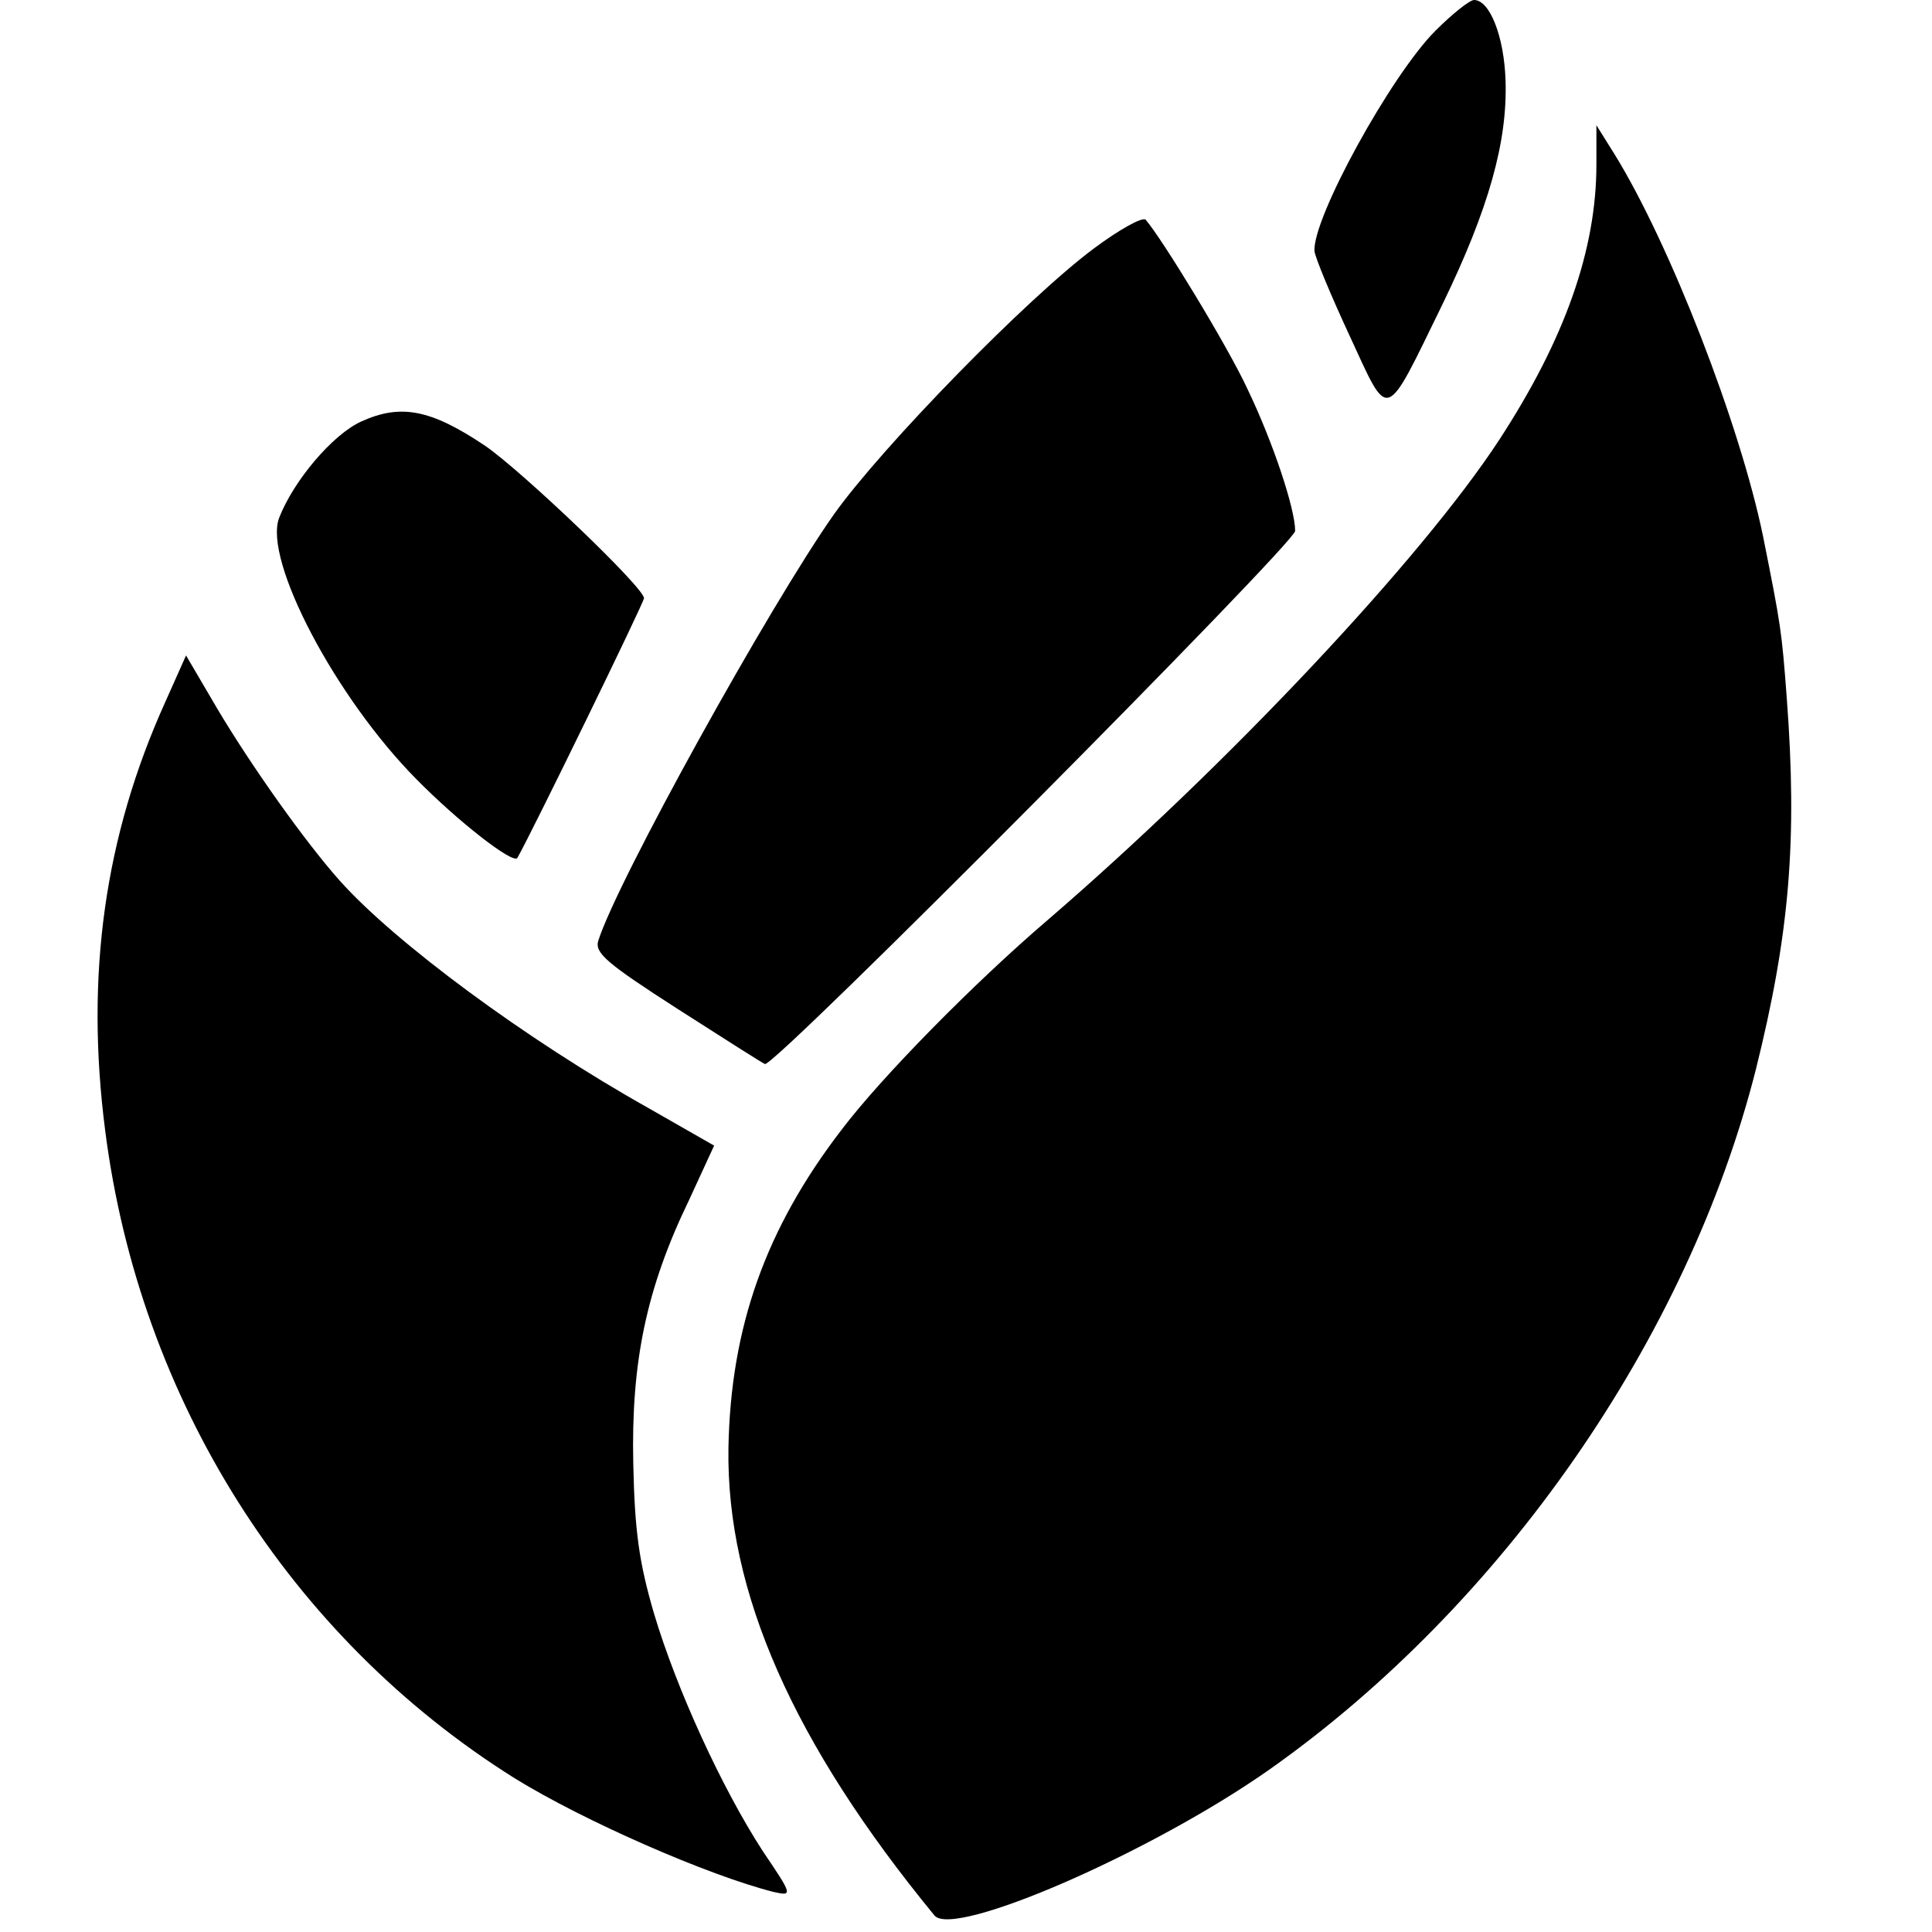
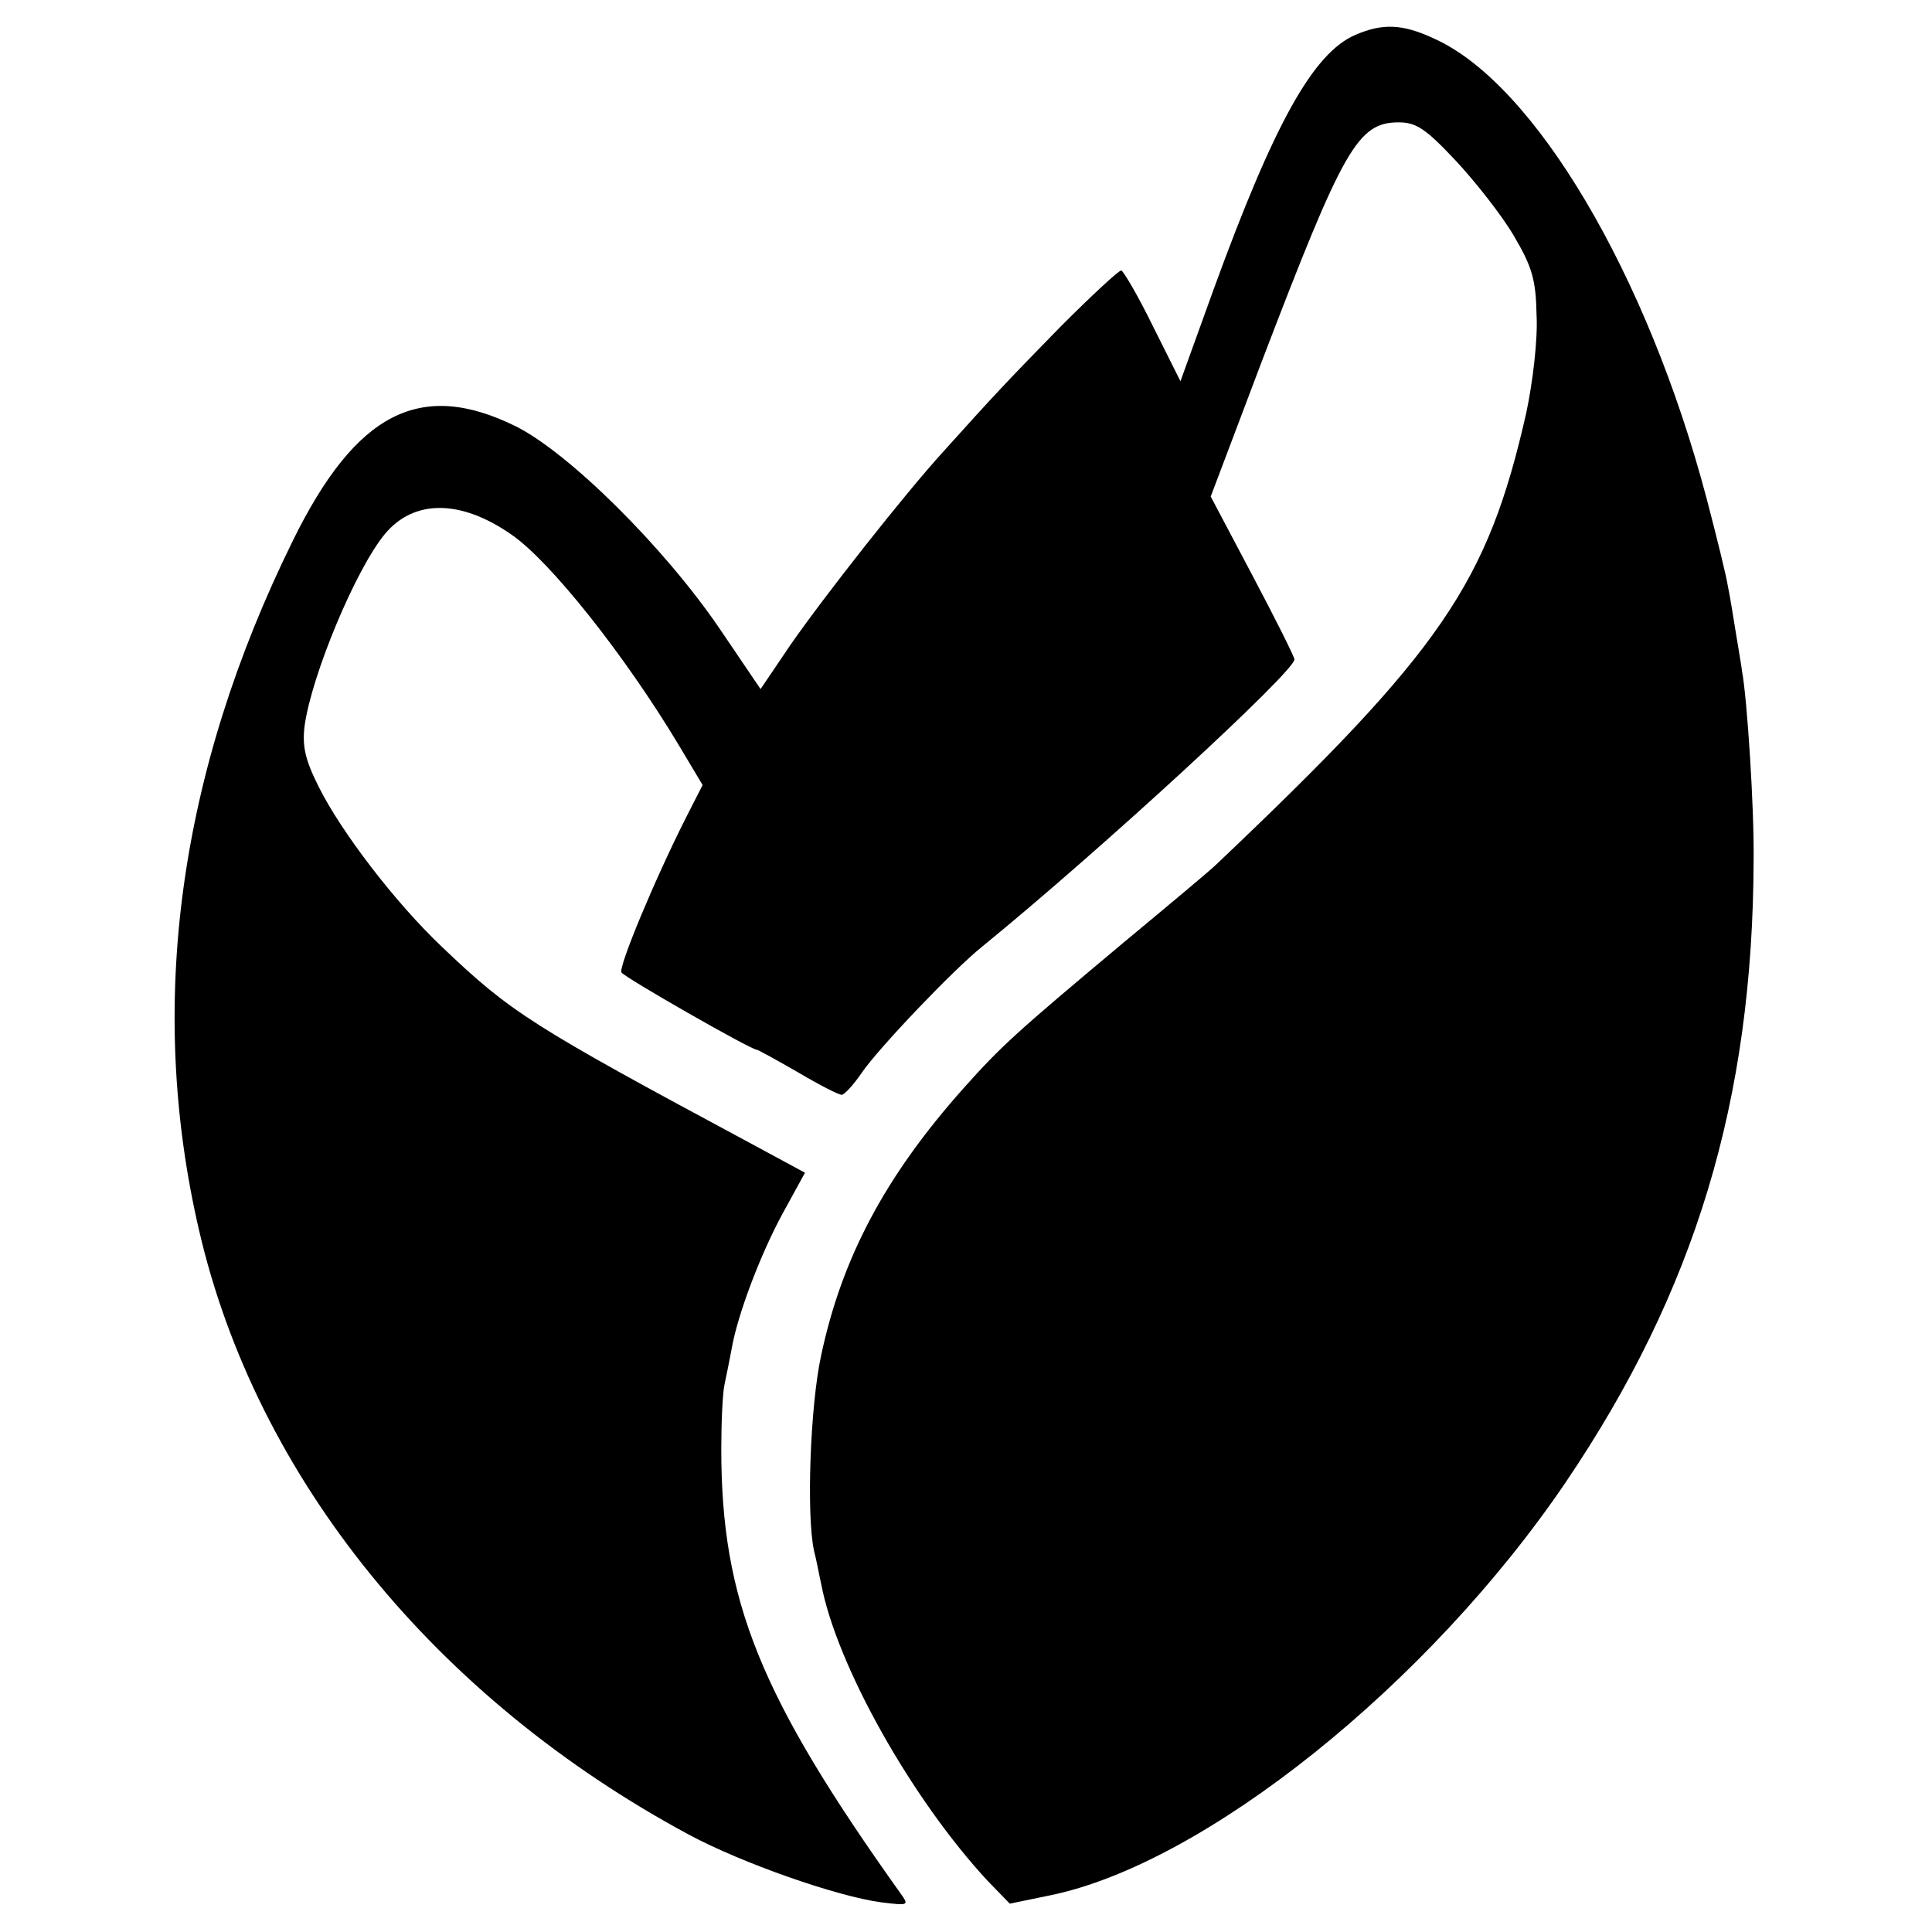
- <svg xmlns="http://www.w3.org/2000/svg" version="1.0" width="270pt" height="270pt" viewBox="0 0 270 270" preserveAspectRatio="xMidYMid meet">
-   <g transform="translate(0,270) scale(0.1,-0.1)" fill="#000000" stroke="none">
-     <path d="M2006 2657 c-62 -62 -172 -262 -169 -308 1 -9 23 -62 49 -118 56 -121 48 -124 130 44 65 134 91 228 88 313 -2 61 -22 112 -44 112 -6 0 -30 -19 -54 -43z" />
-     <path d="M2231 2470 c0 -119 -44 -244 -136 -385 -108 -165 -376 -451 -630 -670 -103 -88 -233 -220 -289 -294 -106 -138 -155 -276 -158 -445 -3 -201 91 -413 288 -653 27 -32 303 88 468 204 326 230 585 603 680 979 47 189 58 320 43 519 -7 93 -8 100 -33 225 -32 156 -130 409 -208 535 l-25 40 0 -55z" />
-     <path d="M1529 2353 c-94 -70 -295 -276 -363 -371 -91 -129 -304 -514 -330 -597 -5 -17 13 -32 111 -95 64 -41 119 -76 122 -77 12 -6 741 728 741 745 0 31 -31 124 -66 197 -28 61 -121 213 -143 238 -5 4 -37 -14 -72 -40z" />
-     <path d="M505 2111 c-40 -18 -95 -83 -115 -135 -22 -59 79 -251 192 -365 58 -59 135 -119 141 -110 20 35 177 357 177 363 0 15 -171 178 -222 213 -76 51 -118 59 -173 34z" />
-     <path d="M231 1719 c-85 -188 -112 -382 -84 -599 48 -376 258 -708 572 -905 97 -60 271 -136 362 -159 27 -6 27 -5 -15 57 -57 88 -120 225 -152 332 -21 72 -27 115 -29 210 -3 141 18 244 78 368 l35 76 -91 52 c-173 97 -355 232 -432 318 -49 55 -124 161 -171 240 l-44 75 -29 -65z" />
-   </g>
+ <svg xmlns="http://www.w3.org/2000/svg" height="300pt" preserveAspectRatio="xMidYMid meet" viewBox="0 0 300 300" width="300pt">
+   <path d="m2105 2946c-66-28-127-139-220-394l-52-144-43 86c-23 47-46 86-49 86-4 0-46-39-94-87-84-86-101-104-182-194-61-67-186-226-238-301l-46-68-63 93c-87 128-235 274-317 315-148 73-248 22-346-177-178-361-227-722-146-1071 89-385 367-727 761-939 82-44 230-96 299-105 41-5 43-5 30 13-219 307-279 455-279 691 0 41 2 86 5 100s8 39 11 55c9 53 45 148 80 212l34 62-87 47c-339 182-370 202-476 303-73 69-157 179-192 249-21 42-26 63-22 95 11 79 79 242 124 297s118 55 197 0c60-41 176-187 260-327l37-62-26-51c-49-97-105-232-100-240s201-120 210-120c2 0 31-16 64-35 32-19 63-35 68-35 4 0 18 15 31 34 25 37 141 159 187 196 184 150 485 427 485 446 0 4-29 62-65 130l-65 123 79 209c127 332 149 372 213 372 27 0 42-10 88-59 30-32 71-84 90-116 29-49 35-69 36-125 2-37-6-104-16-151-60-265-131-369-481-701-9-9-75-64-146-123-166-139-188-159-247-225-122-137-189-264-221-415-17-78-23-248-11-303 4-15 8-38 11-51 24-127 141-335 259-462l34-35 63 13c239 49 587 327 800 641 201 297 291 593 292 967 1 81-10 250-18 293-1 9-6 37-10 62s-9 56-12 70c-2 14-17 75-33 136-92 348-267 644-423 714-49 23-80 24-122 6z" transform="matrix(.1 0 0 -.1 0 300)" />
</svg>
